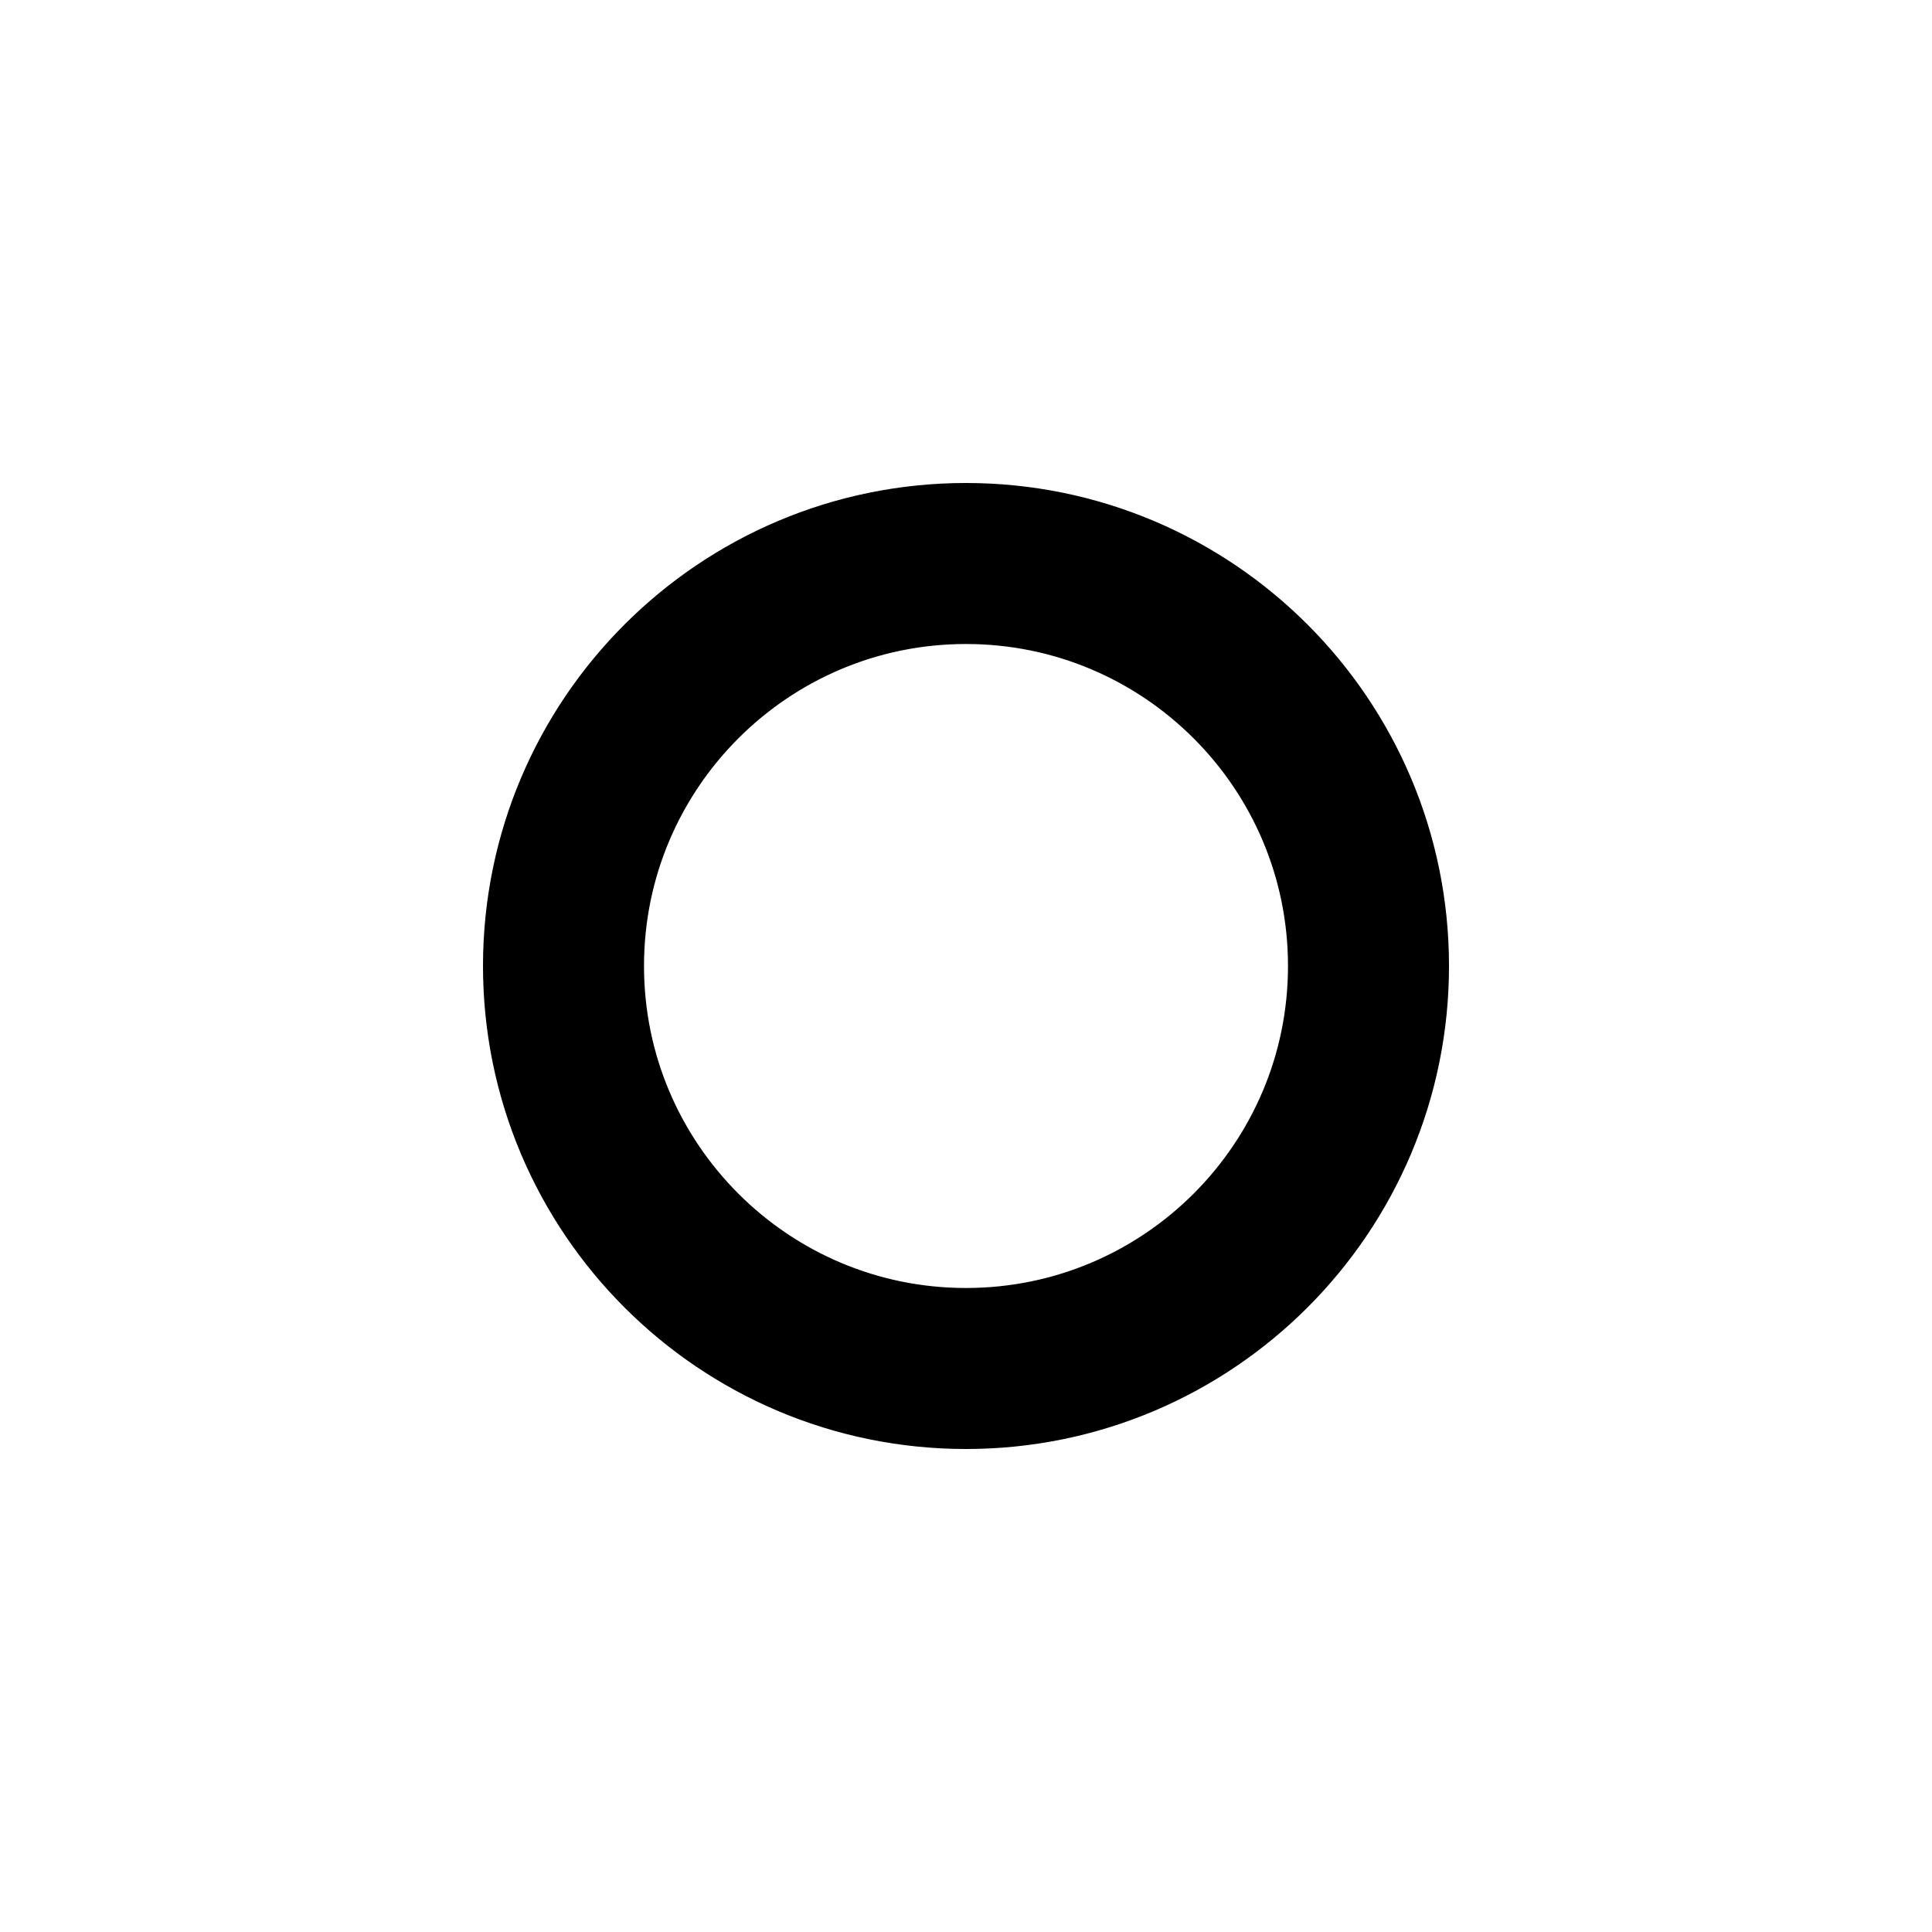
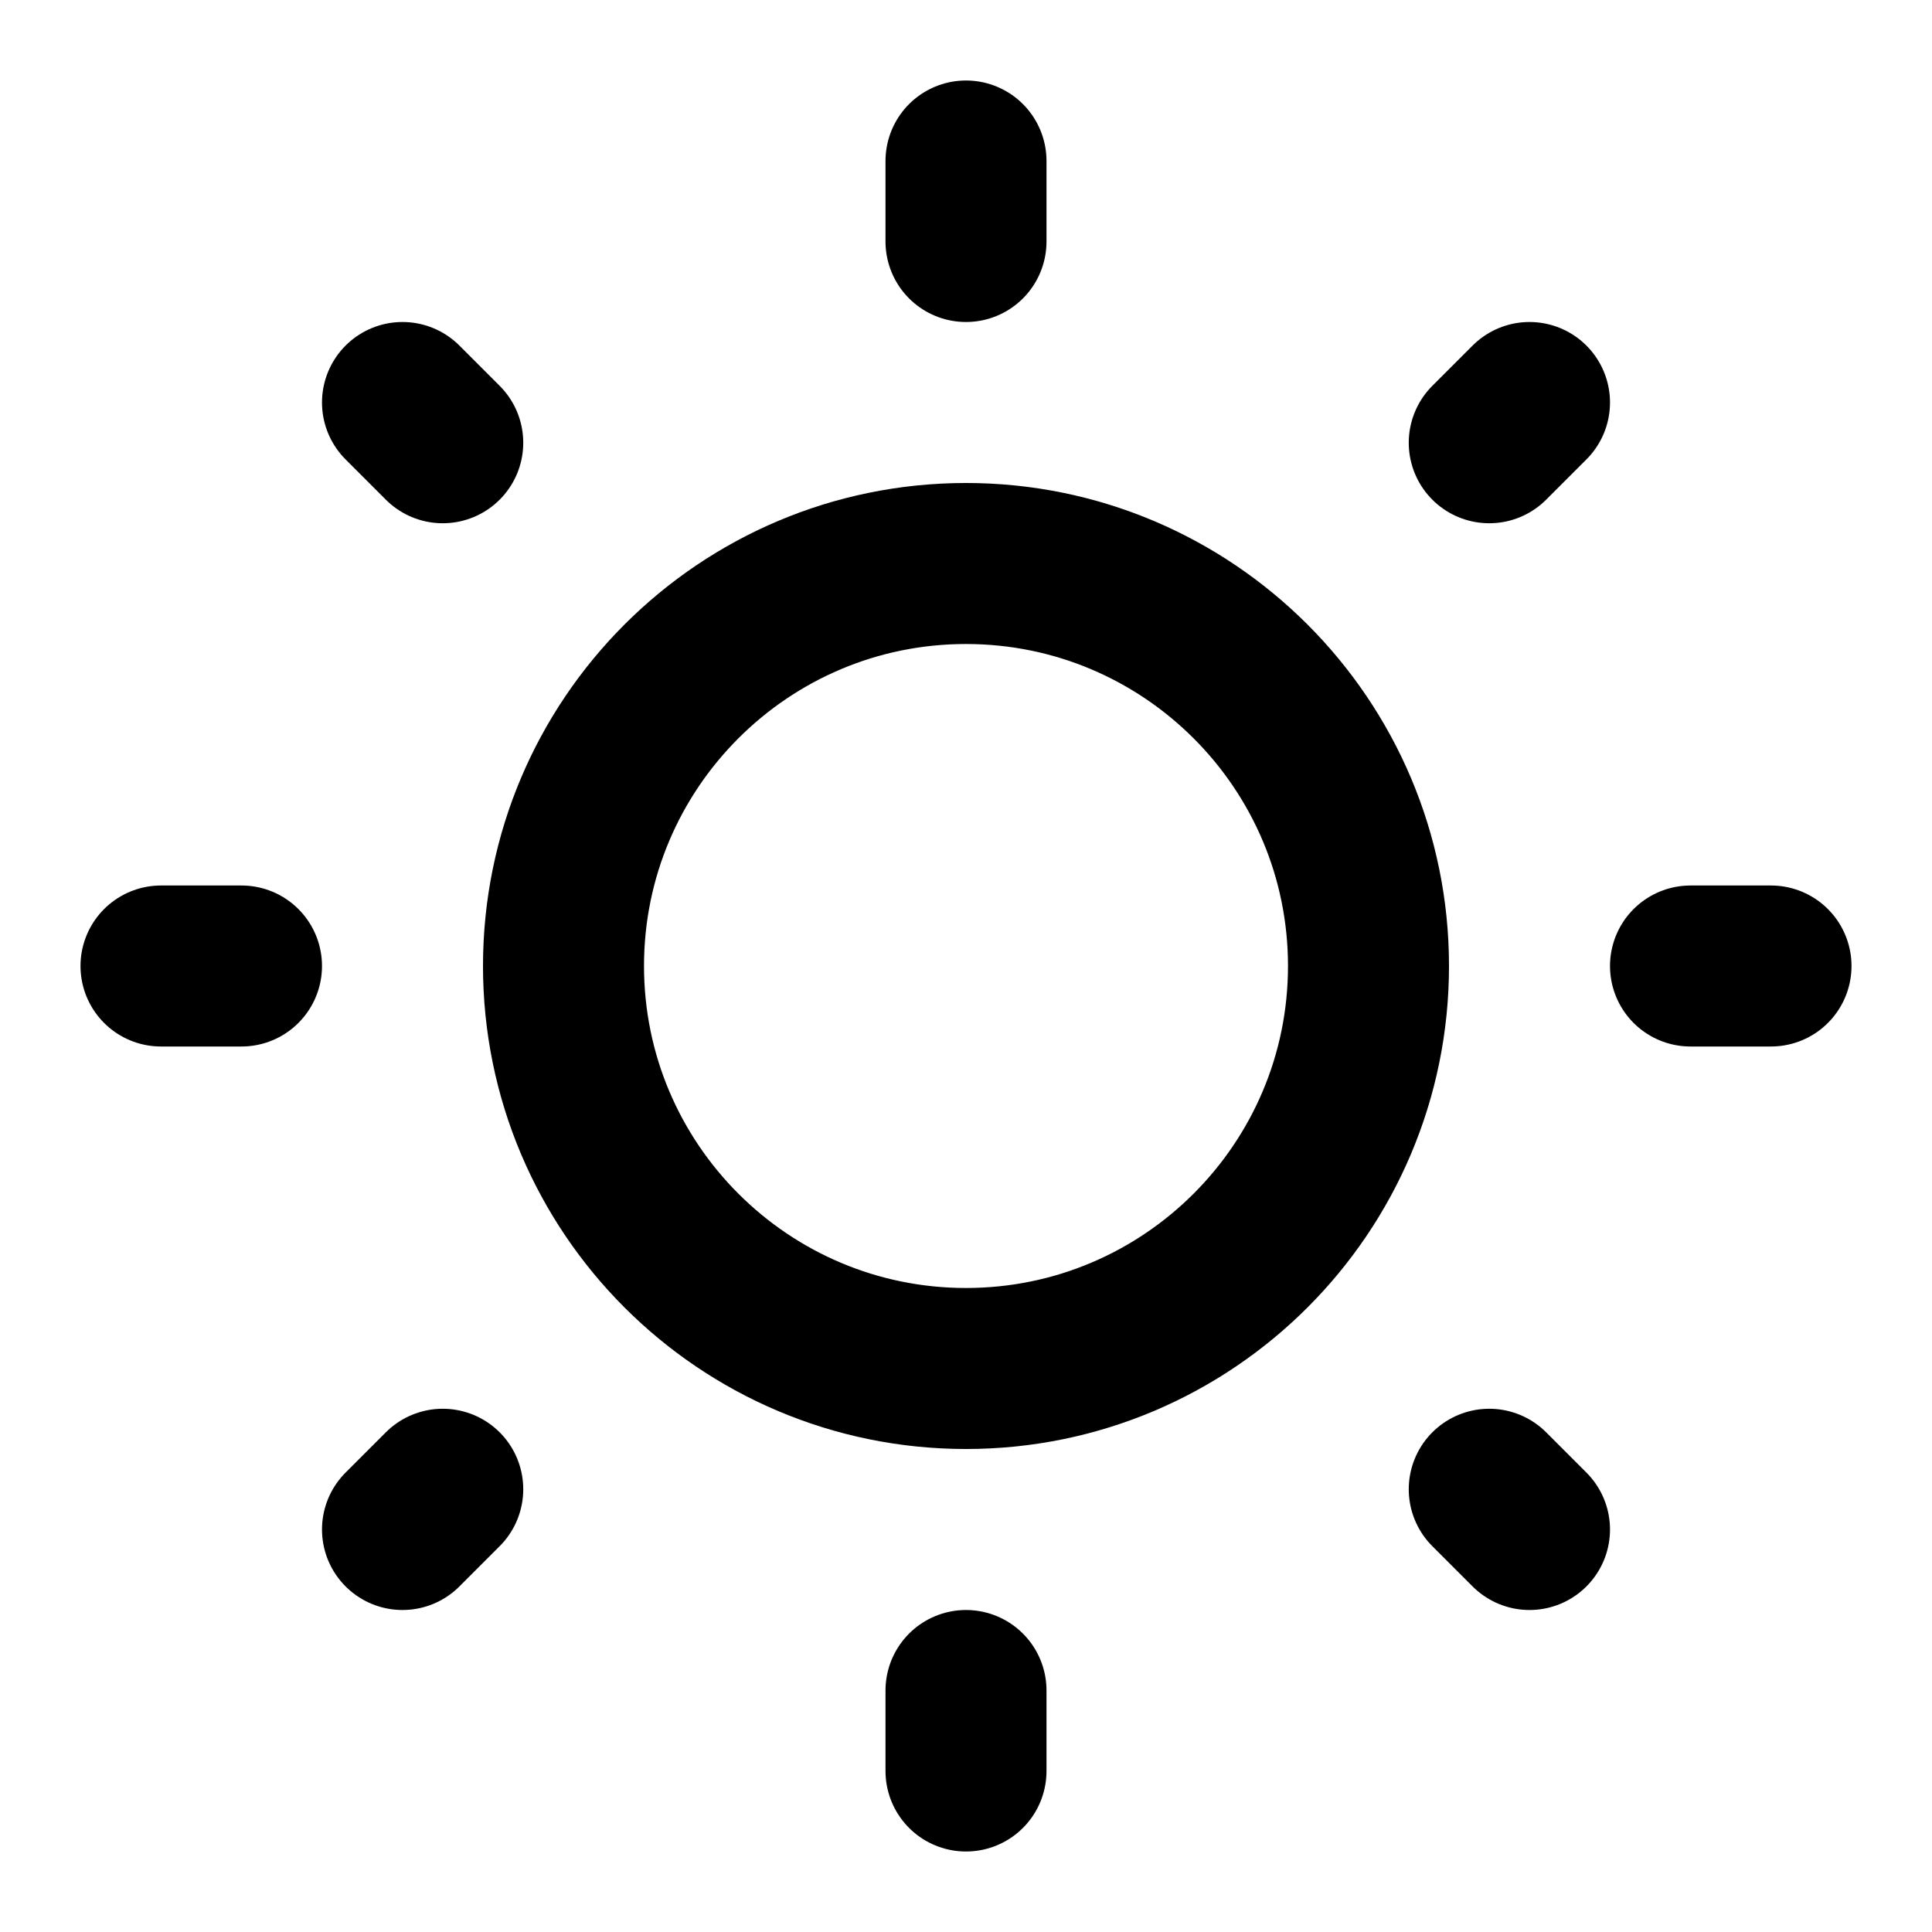
<svg xmlns="http://www.w3.org/2000/svg" width="1em" height="1em" viewBox="0 0 24 24">
  <g fill="none" stroke="currentColor" stroke-linecap="round" stroke-linejoin="round" stroke-width="2">
-     <path stroke-dasharray="34" d="M12 7c2.76 0 5 2.24 5 5c0 2.76 -2.24 5 -5 5c-2.76 0 -5 -2.24 -5 -5c0 -2.76 2.24 -5 5 -5Z">
-       <animate fill="freeze" attributeName="stroke-dashoffset" dur="0.4s" values="34;0" />
-     </path>
-     <path d="M12 21v1M21 12h1M12 3v-1M3 12h-1" opacity="0">
-       <animateTransform attributeName="transform" dur="30s" repeatCount="indefinite" type="rotate" values="0 12 12;360 12 12" />
-       <set fill="freeze" attributeName="opacity" begin="0.5s" to="1" />
-       <animate fill="freeze" attributeName="d" begin="0.5s" dur="0.2s" values="M12 19v1M19 12h1M12 5v-1M5 12h-1;M12 21v1M21 12h1M12 3v-1M3 12h-1" />
-     </path>
-     <path d="M18.5 18.5l0.5 0.5M18.5 5.5l0.5 -0.5M5.5 5.5l-0.5 -0.5M5.5 18.5l-0.5 0.5" opacity="0">
-       <animateTransform attributeName="transform" dur="30s" repeatCount="indefinite" type="rotate" values="0 12 12;360 12 12" />
-       <set fill="freeze" attributeName="opacity" begin="0.7s" to="1" />
-       <animate fill="freeze" attributeName="d" begin="0.7s" dur="0.2s" values="M17 17l0.5 0.5M17 7l0.5 -0.5M7 7l-0.5 -0.5M7 17l-0.5 0.5;M18.5 18.5l0.5 0.5M18.5 5.5l0.5 -0.5M5.5 5.5l-0.5 -0.5M5.5 18.5l-0.5 0.5" />
-     </path>
+     <path stroke-dasharray="34" d="M12 7c2.76 0 5 2.24 5 5c0 2.76 -2.24 5 -5 5c-2.76 0 -5 -2.24 -5 -5c0 -2.76 2.24 -5 5 -5Z" stroke-dashoffset="0" />
+     <path d="M12 21v1M21 12h1M12 3v-1M3 12h-1" opacity="1" transform="rotate(360 12 12)" />
+     <path d="M18.5 18.5l0.5 0.5M18.5 5.5l0.5 -0.5M5.5 5.5l-0.5 -0.5M5.5 18.5l-0.5 0.5" opacity="1" transform="rotate(360 12 12)" />
  </g>
</svg>
